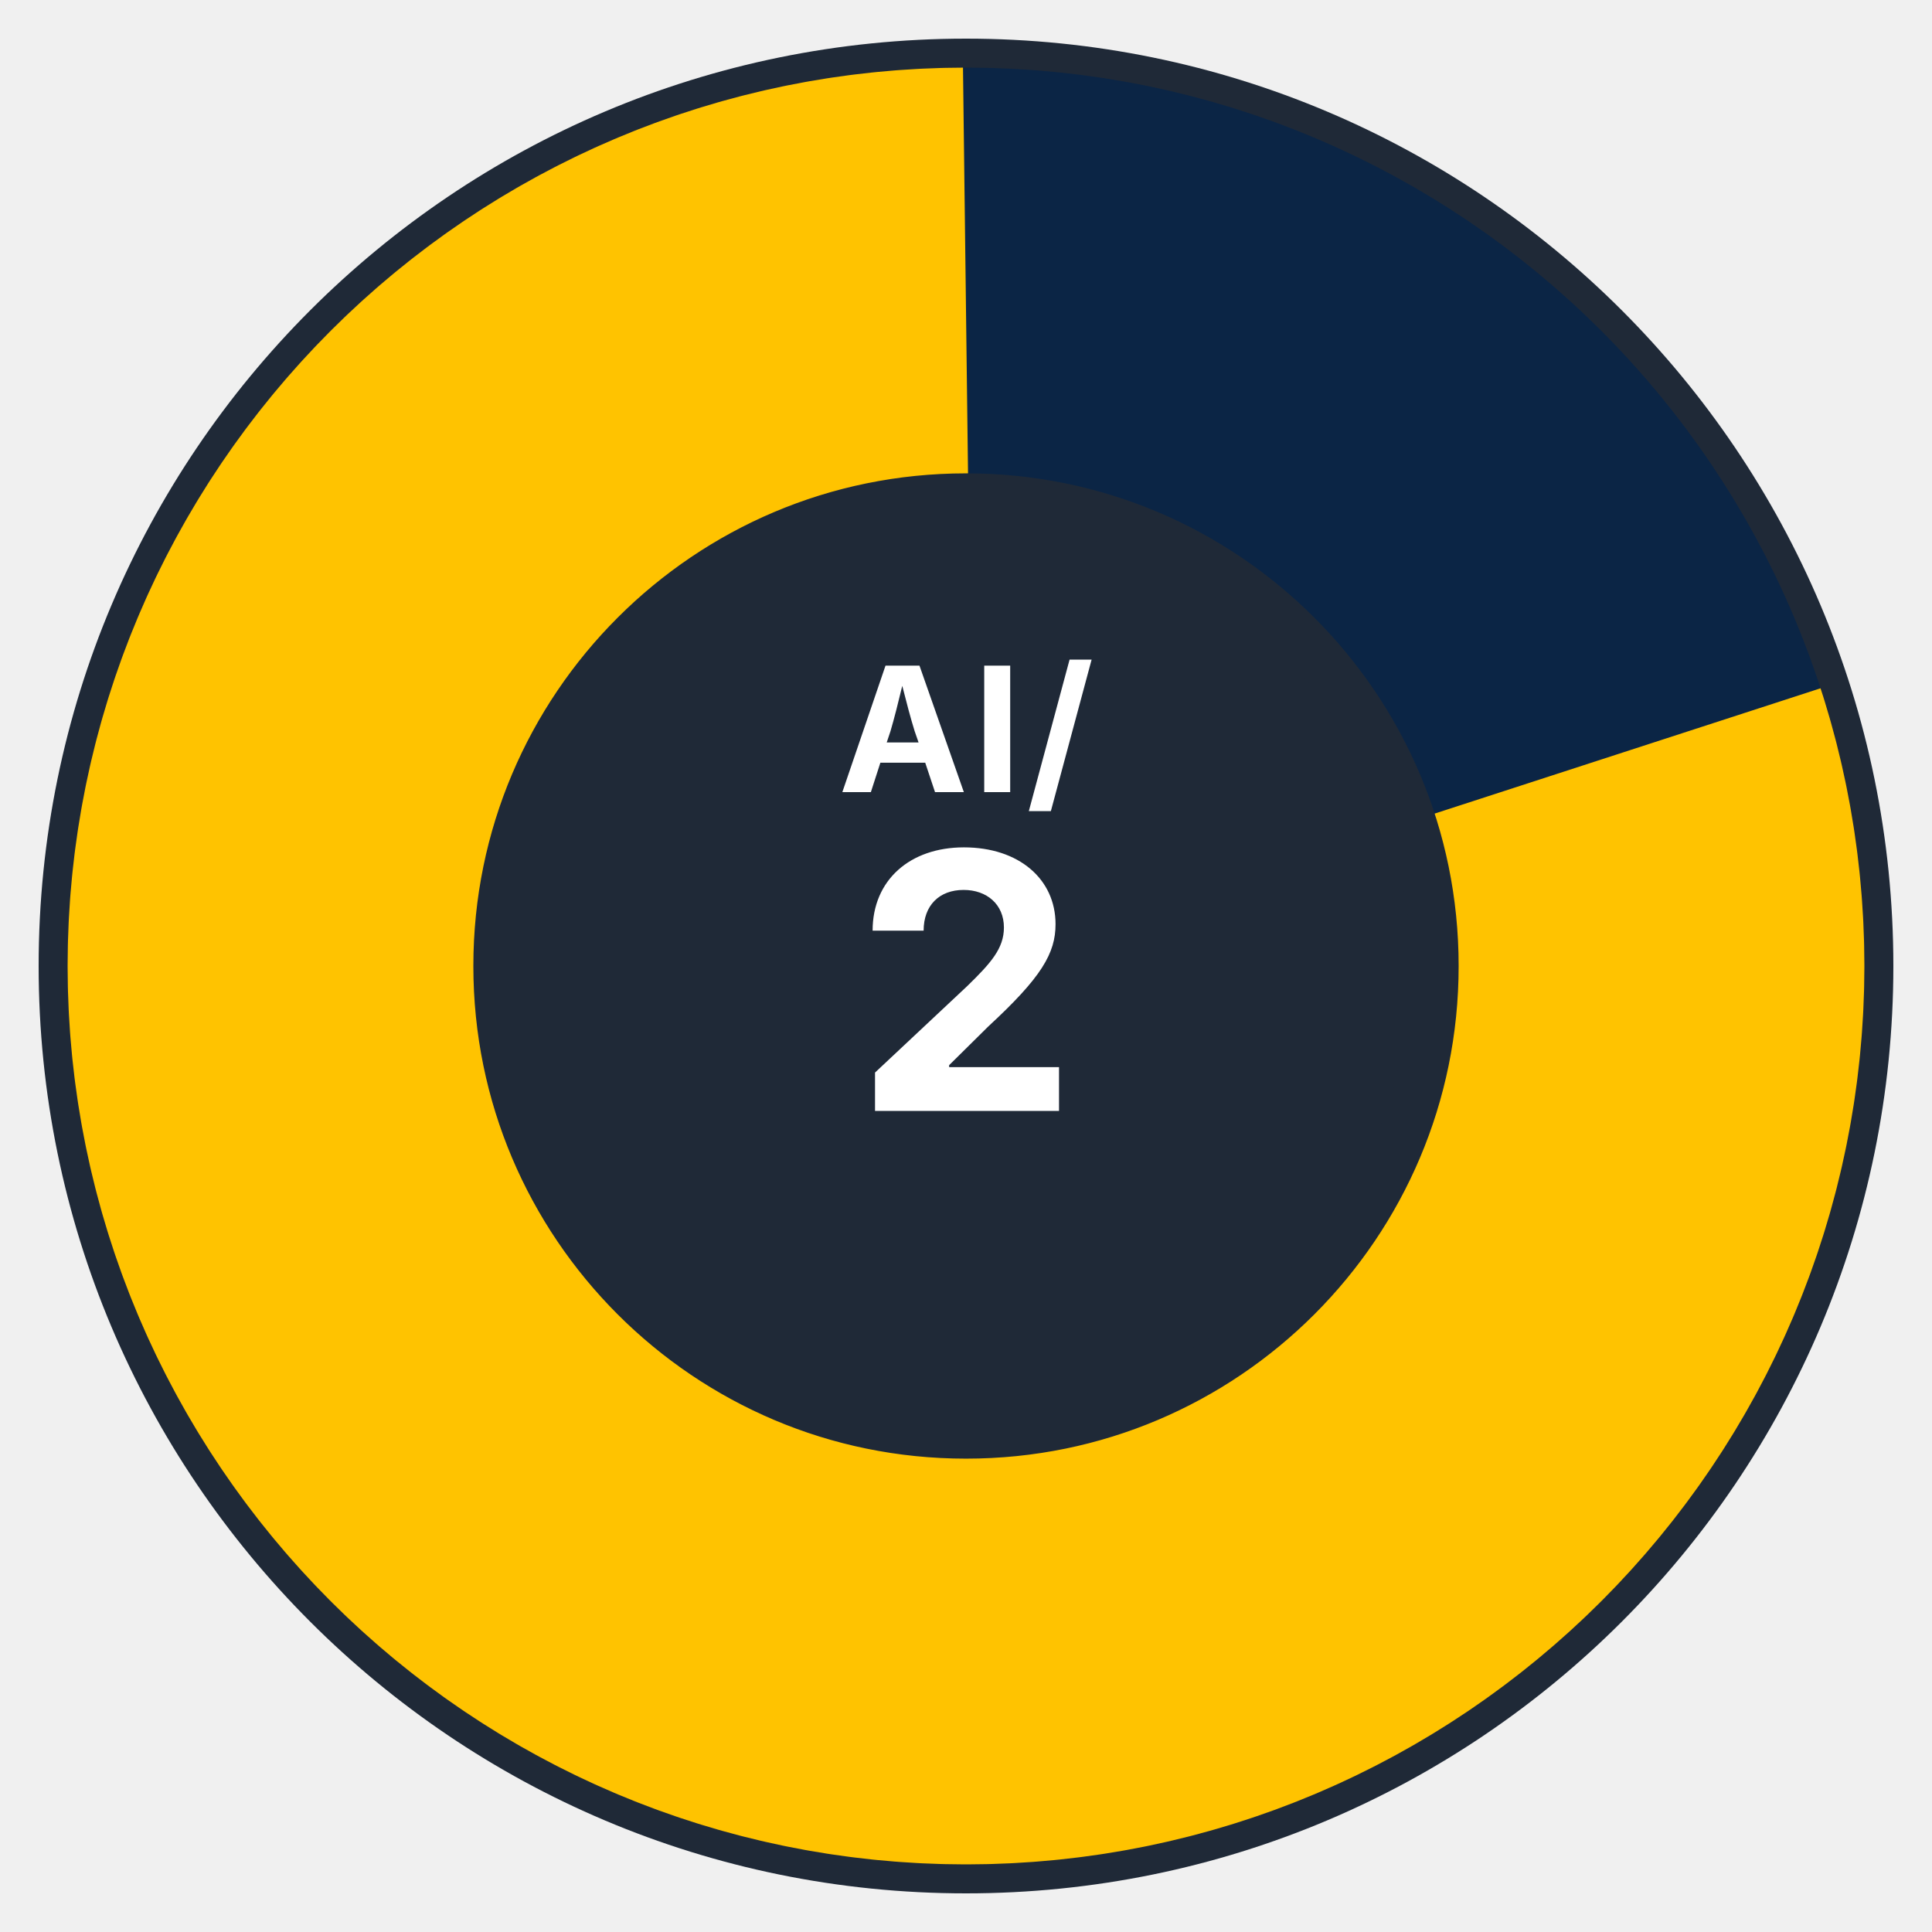
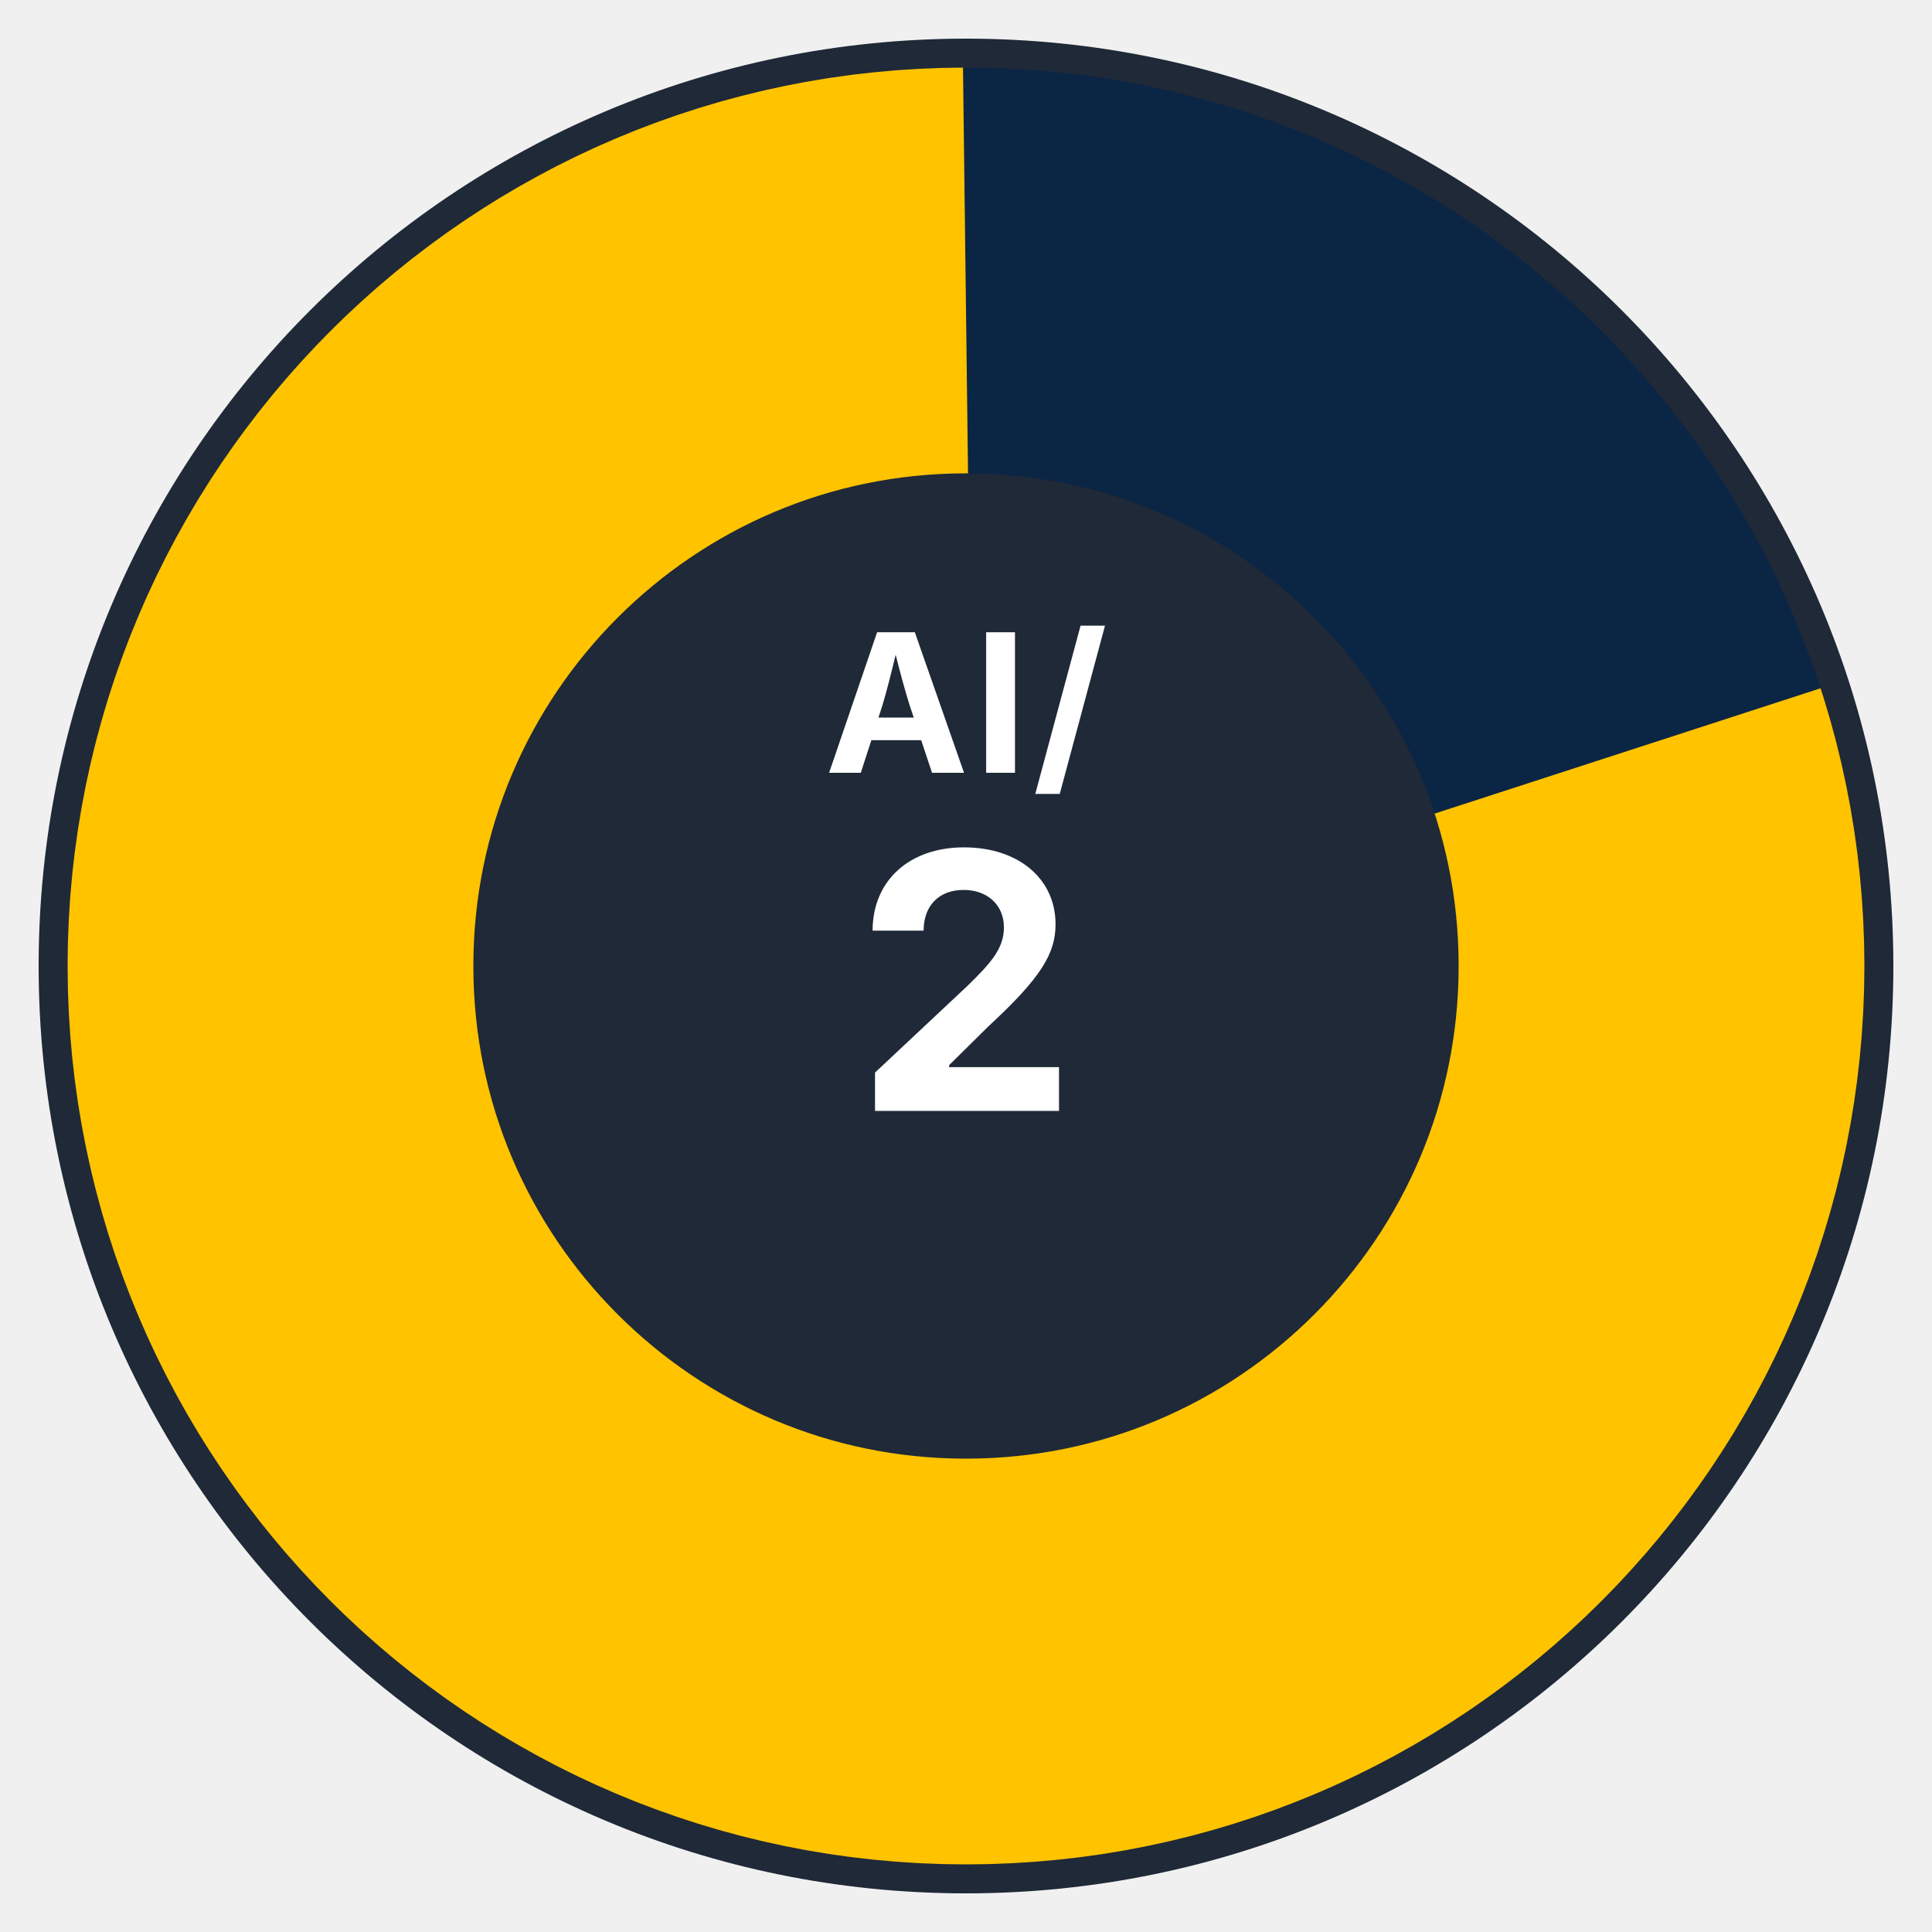
<svg xmlns="http://www.w3.org/2000/svg" width="200" height="200" viewBox="0 0 200 200" aria-label="AI/2">
  <defs />
  <circle cx="100" cy="100" r="96" fill="#1F2937" opacity="1.0" />
  <g>
    <g transform="rotate(-90 100 100)">
      <circle cx="100" cy="100" r="72" fill="none" stroke="#0B2545" stroke-width="42" stroke-linecap="butt" stroke-dasharray="90.48 361.91" />
      <circle cx="100" cy="100" r="72" fill="none" stroke="#FFC300" stroke-width="42" stroke-linecap="butt" stroke-dasharray="361.91 90.48" stroke-dashoffset="-90.48" />
    </g>
  </g>
  <circle cx="100" cy="100" r="46" fill="#1F2937" opacity="1.0" />
-   <text x="100" y="82" text-anchor="middle" font-family="Inter, system-ui, -apple-system, 'Segoe UI', Roboto, Helvetica, Arial, sans-serif" font-size="18" font-weight="700" letter-spacing="0.5" fill="#FFFFFF">AI/</text>
+   <text x="100" y="80" text-anchor="middle" font-family="Inter, system-ui, -apple-system, 'Segoe UI', Roboto, Helvetica, Arial, sans-serif" font-size="20" font-weight="700" letter-spacing="0.5" fill="#FFFFFF">AI/</text>
  <text x="100" y="115" text-anchor="middle" font-family="Inter, system-ui, -apple-system, 'Segoe UI', Roboto, Helvetica, Arial, sans-serif" font-size="37" font-weight="700" fill="#FFFFFF">2</text>
</svg>
